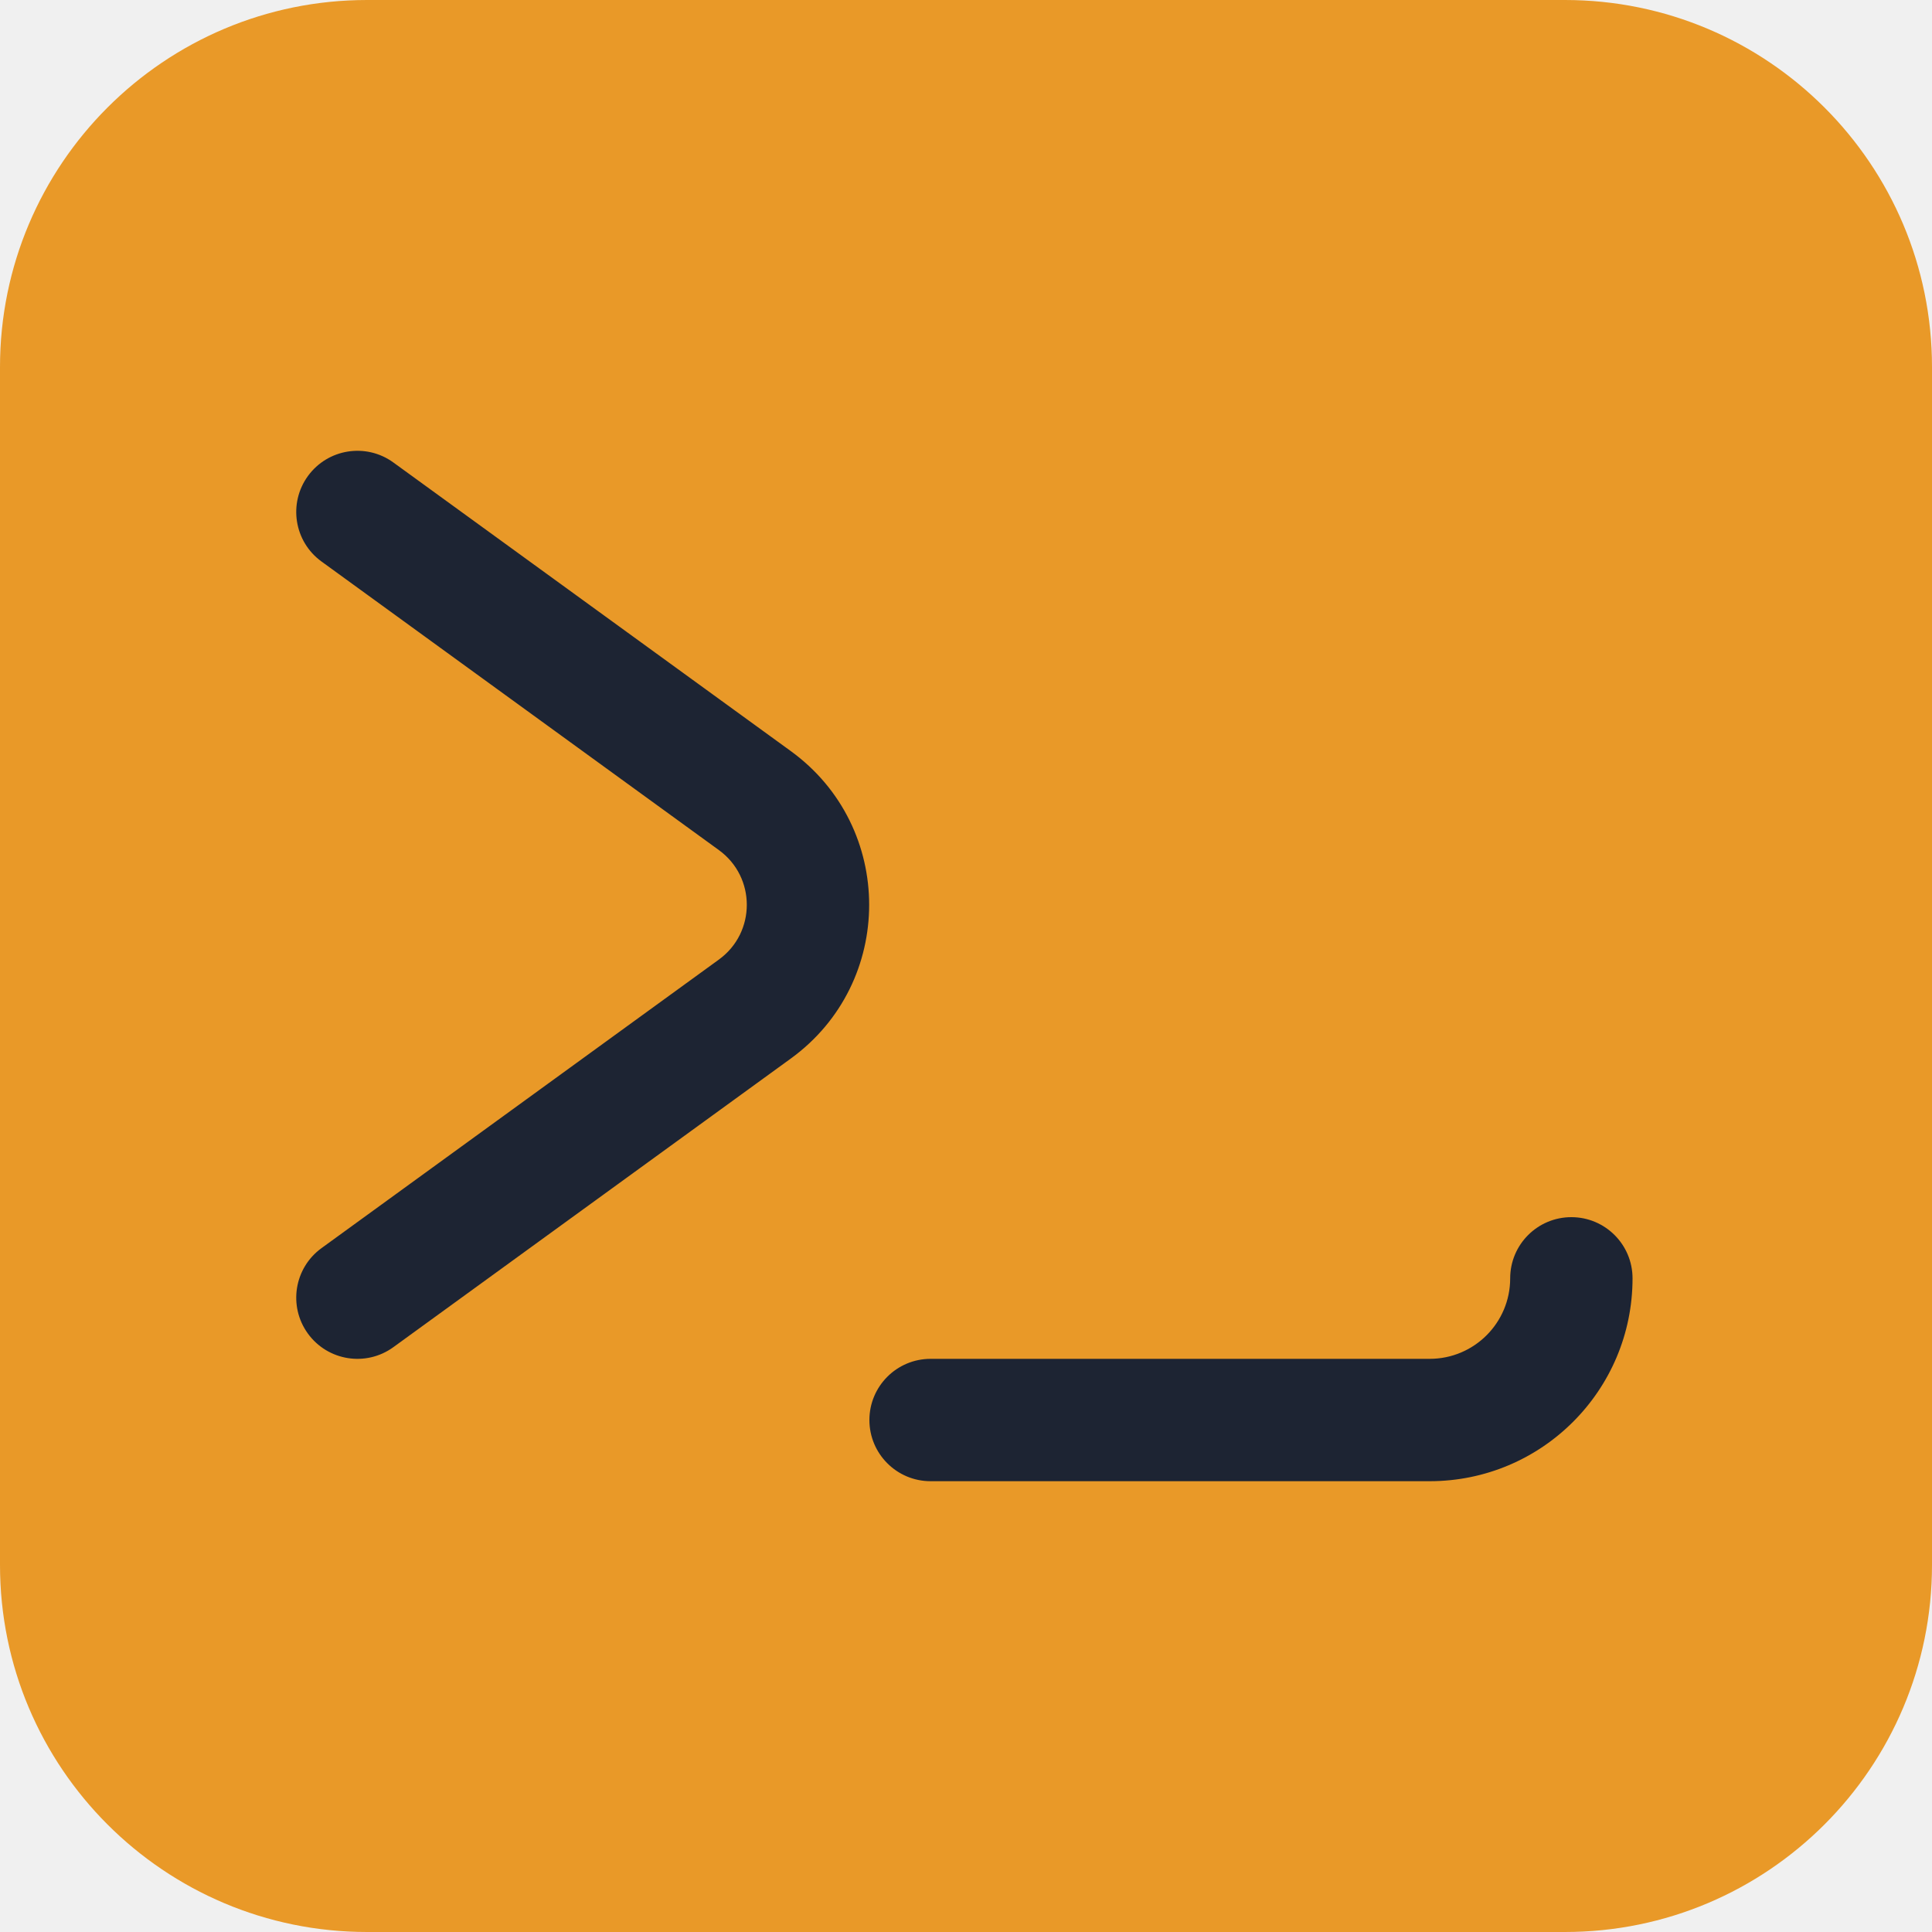
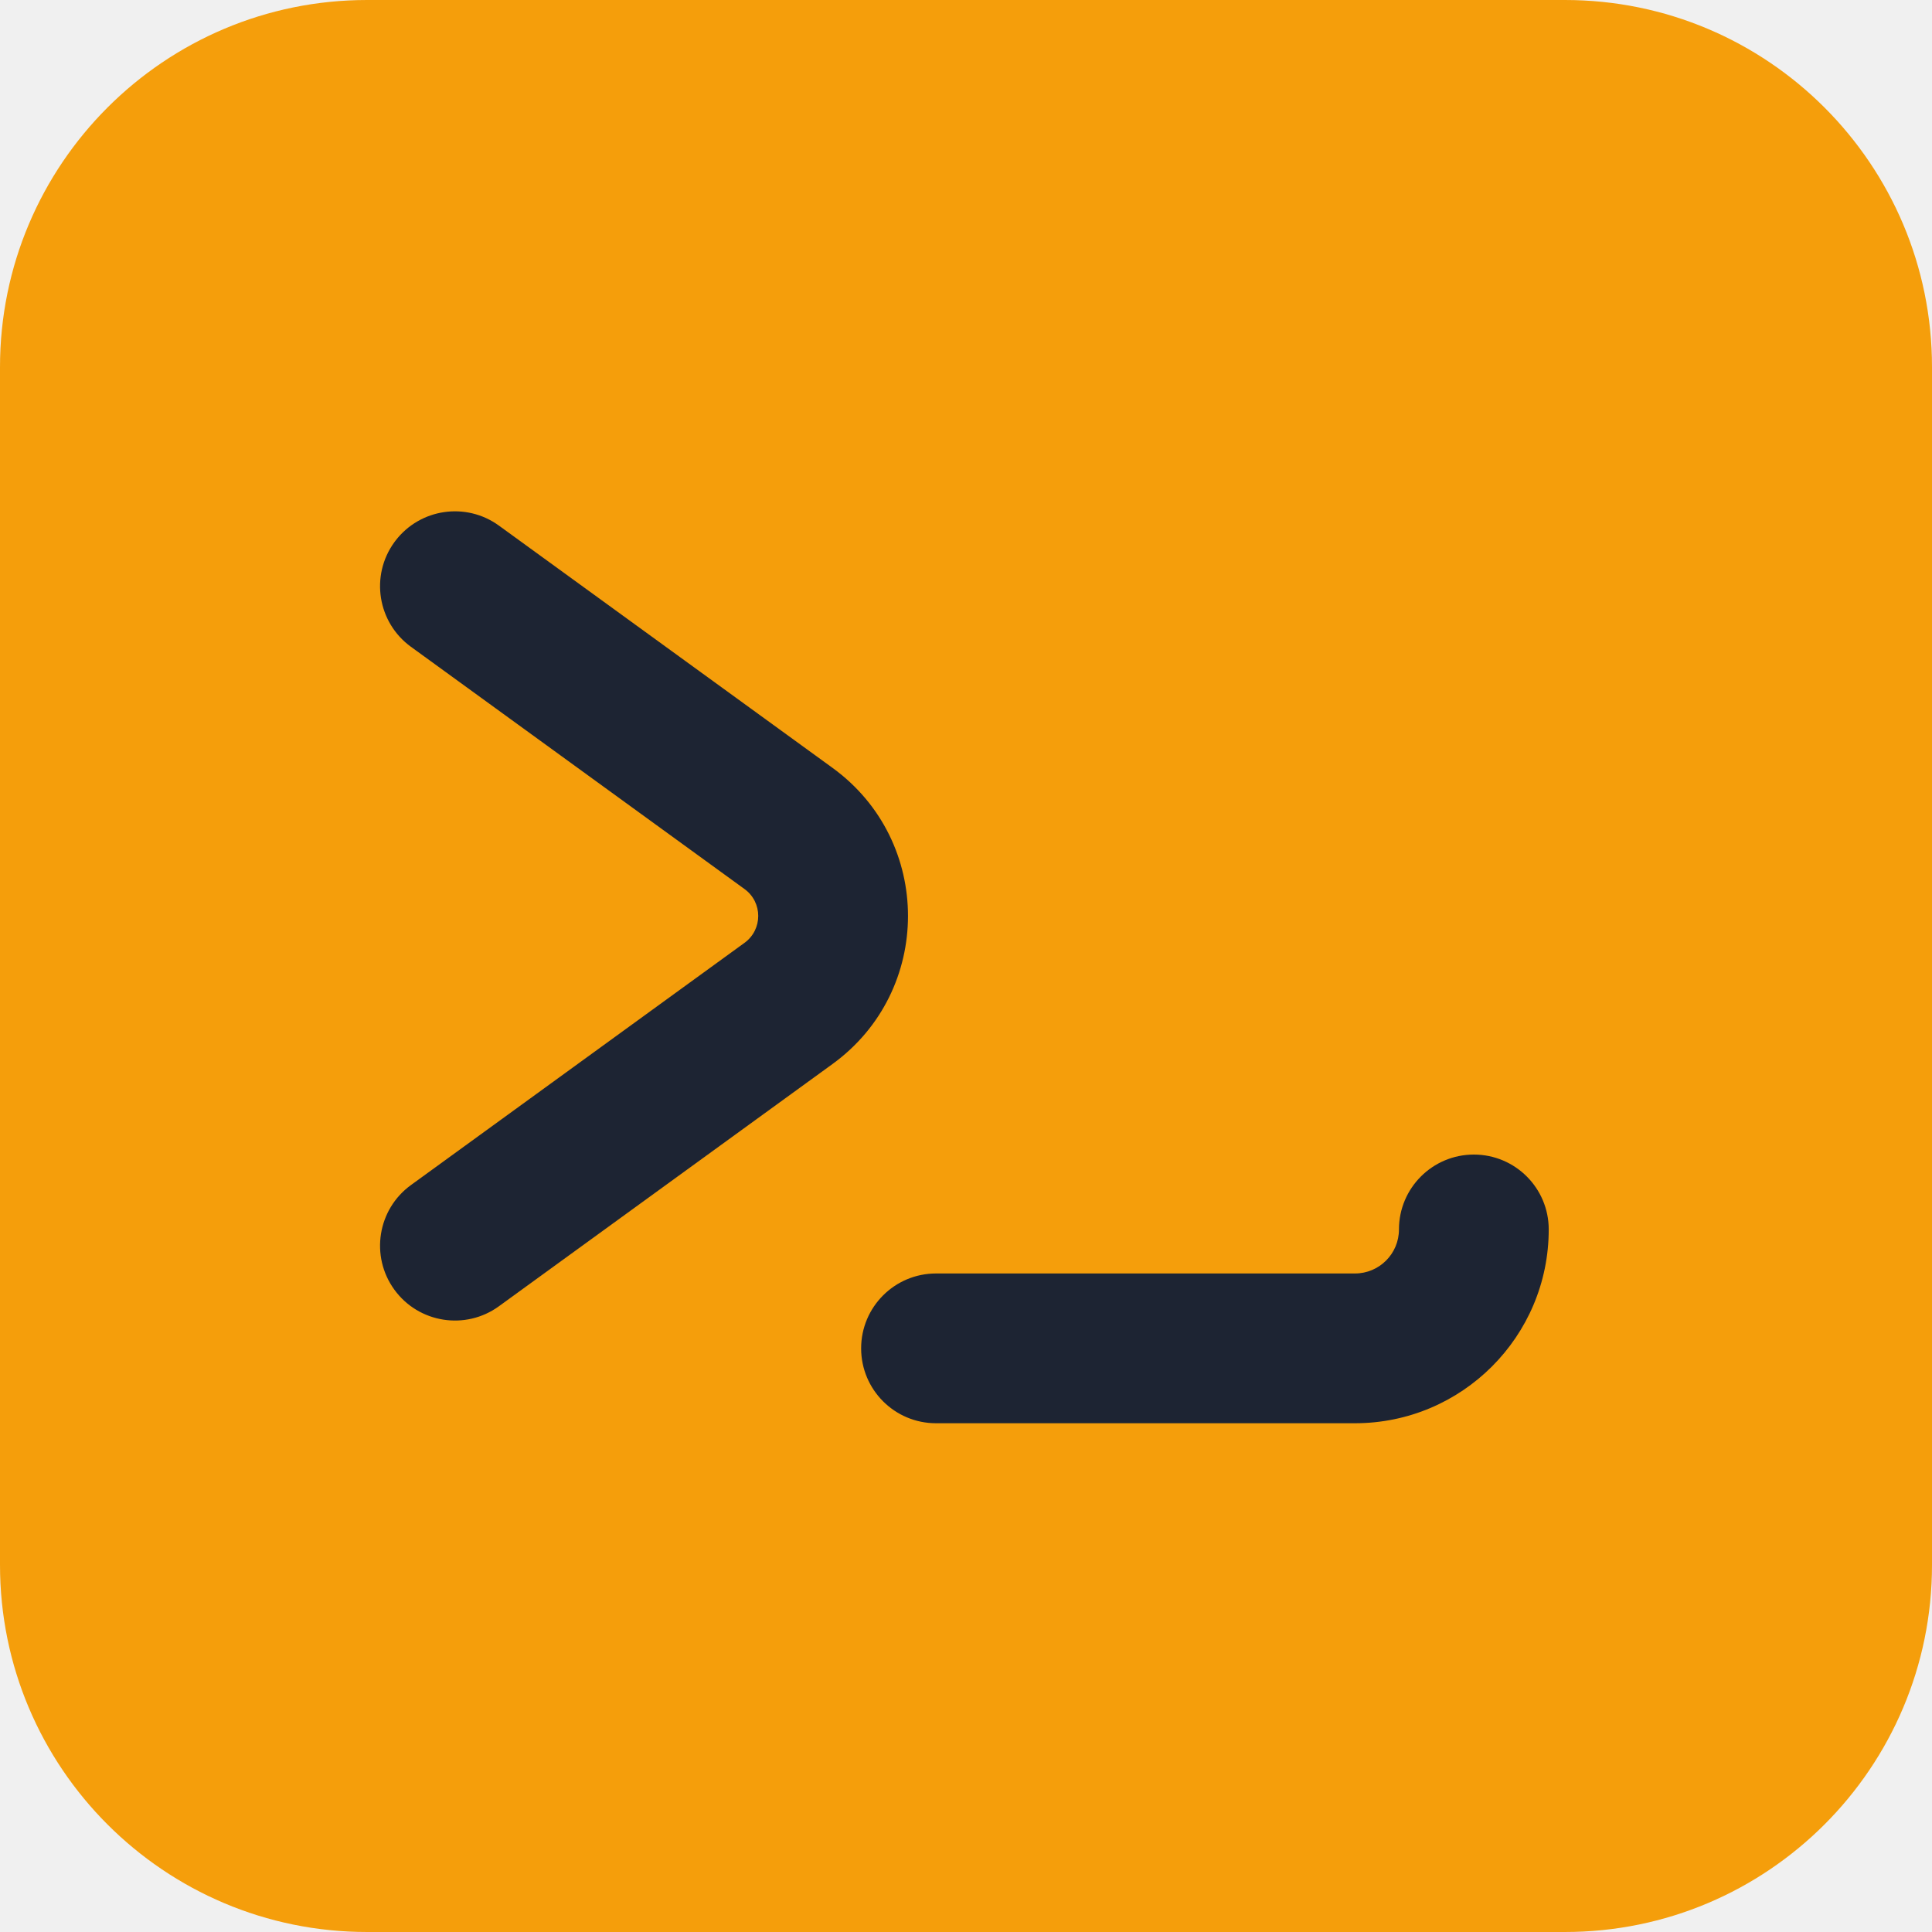
<svg xmlns="http://www.w3.org/2000/svg" width="300" height="300" viewBox="0 0 300 300" fill="none">
  <g clip-path="url(#clip0_1_26)">
-     <rect width="300" height="300" rx="57" fill="#E99928" />
-     <path d="M234.5 198.5C234.5 193.254 238.754 189 244 189C249.247 189 253.5 193.254 253.5 198.5C253.5 215.897 239.397 230 222 230H144.5C139.254 230 135 225.747 135 220.5C135 215.254 139.254 211 144.5 211H222C228.904 211 234.5 205.404 234.5 198.5ZM47.814 73.918C50.897 69.673 56.837 68.731 61.082 71.814L122.797 116.63C139.018 128.41 139.018 152.591 122.797 164.37L61.082 209.187C56.837 212.27 50.897 211.328 47.814 207.082C44.731 202.837 45.673 196.897 49.918 193.814L111.633 148.996C117.407 144.804 117.407 136.197 111.633 132.004L49.918 87.187C45.673 84.104 44.731 78.164 47.814 73.918Z" fill="#1D2433" />
+     <rect width="300" height="300" rx="57" fill="#F59E0B" />
+     <path d="M61.414 83.954C65.235 78.963 72.36 77.903 77.475 81.618L129.275 119.234C144.899 130.58 144.899 153.871 129.275 165.217L77.475 202.833C72.279 206.607 65.008 205.453 61.234 200.257C57.461 195.061 58.615 187.791 63.811 184.017L115.61 146.4C118.447 144.34 118.447 140.111 115.61 138.051L63.811 100.434C58.615 96.661 57.461 89.39 61.234 84.194L61.414 83.954ZM240.486 190.907C240.486 207.527 227.013 221 210.393 221H145.344C138.923 221 133.717 215.794 133.717 209.373C133.717 202.951 138.922 197.745 145.344 197.745H210.393C214.169 197.745 217.23 194.684 217.23 190.907C217.23 184.485 222.437 179.28 228.858 179.28C235.28 179.28 240.486 184.486 240.486 190.907Z" fill="#1D2433" />
  </g>
  <defs>
    <clipPath id="clip0_1_26">
      <rect width="300" height="300" fill="white" />
    </clipPath>
  </defs>
</svg>
